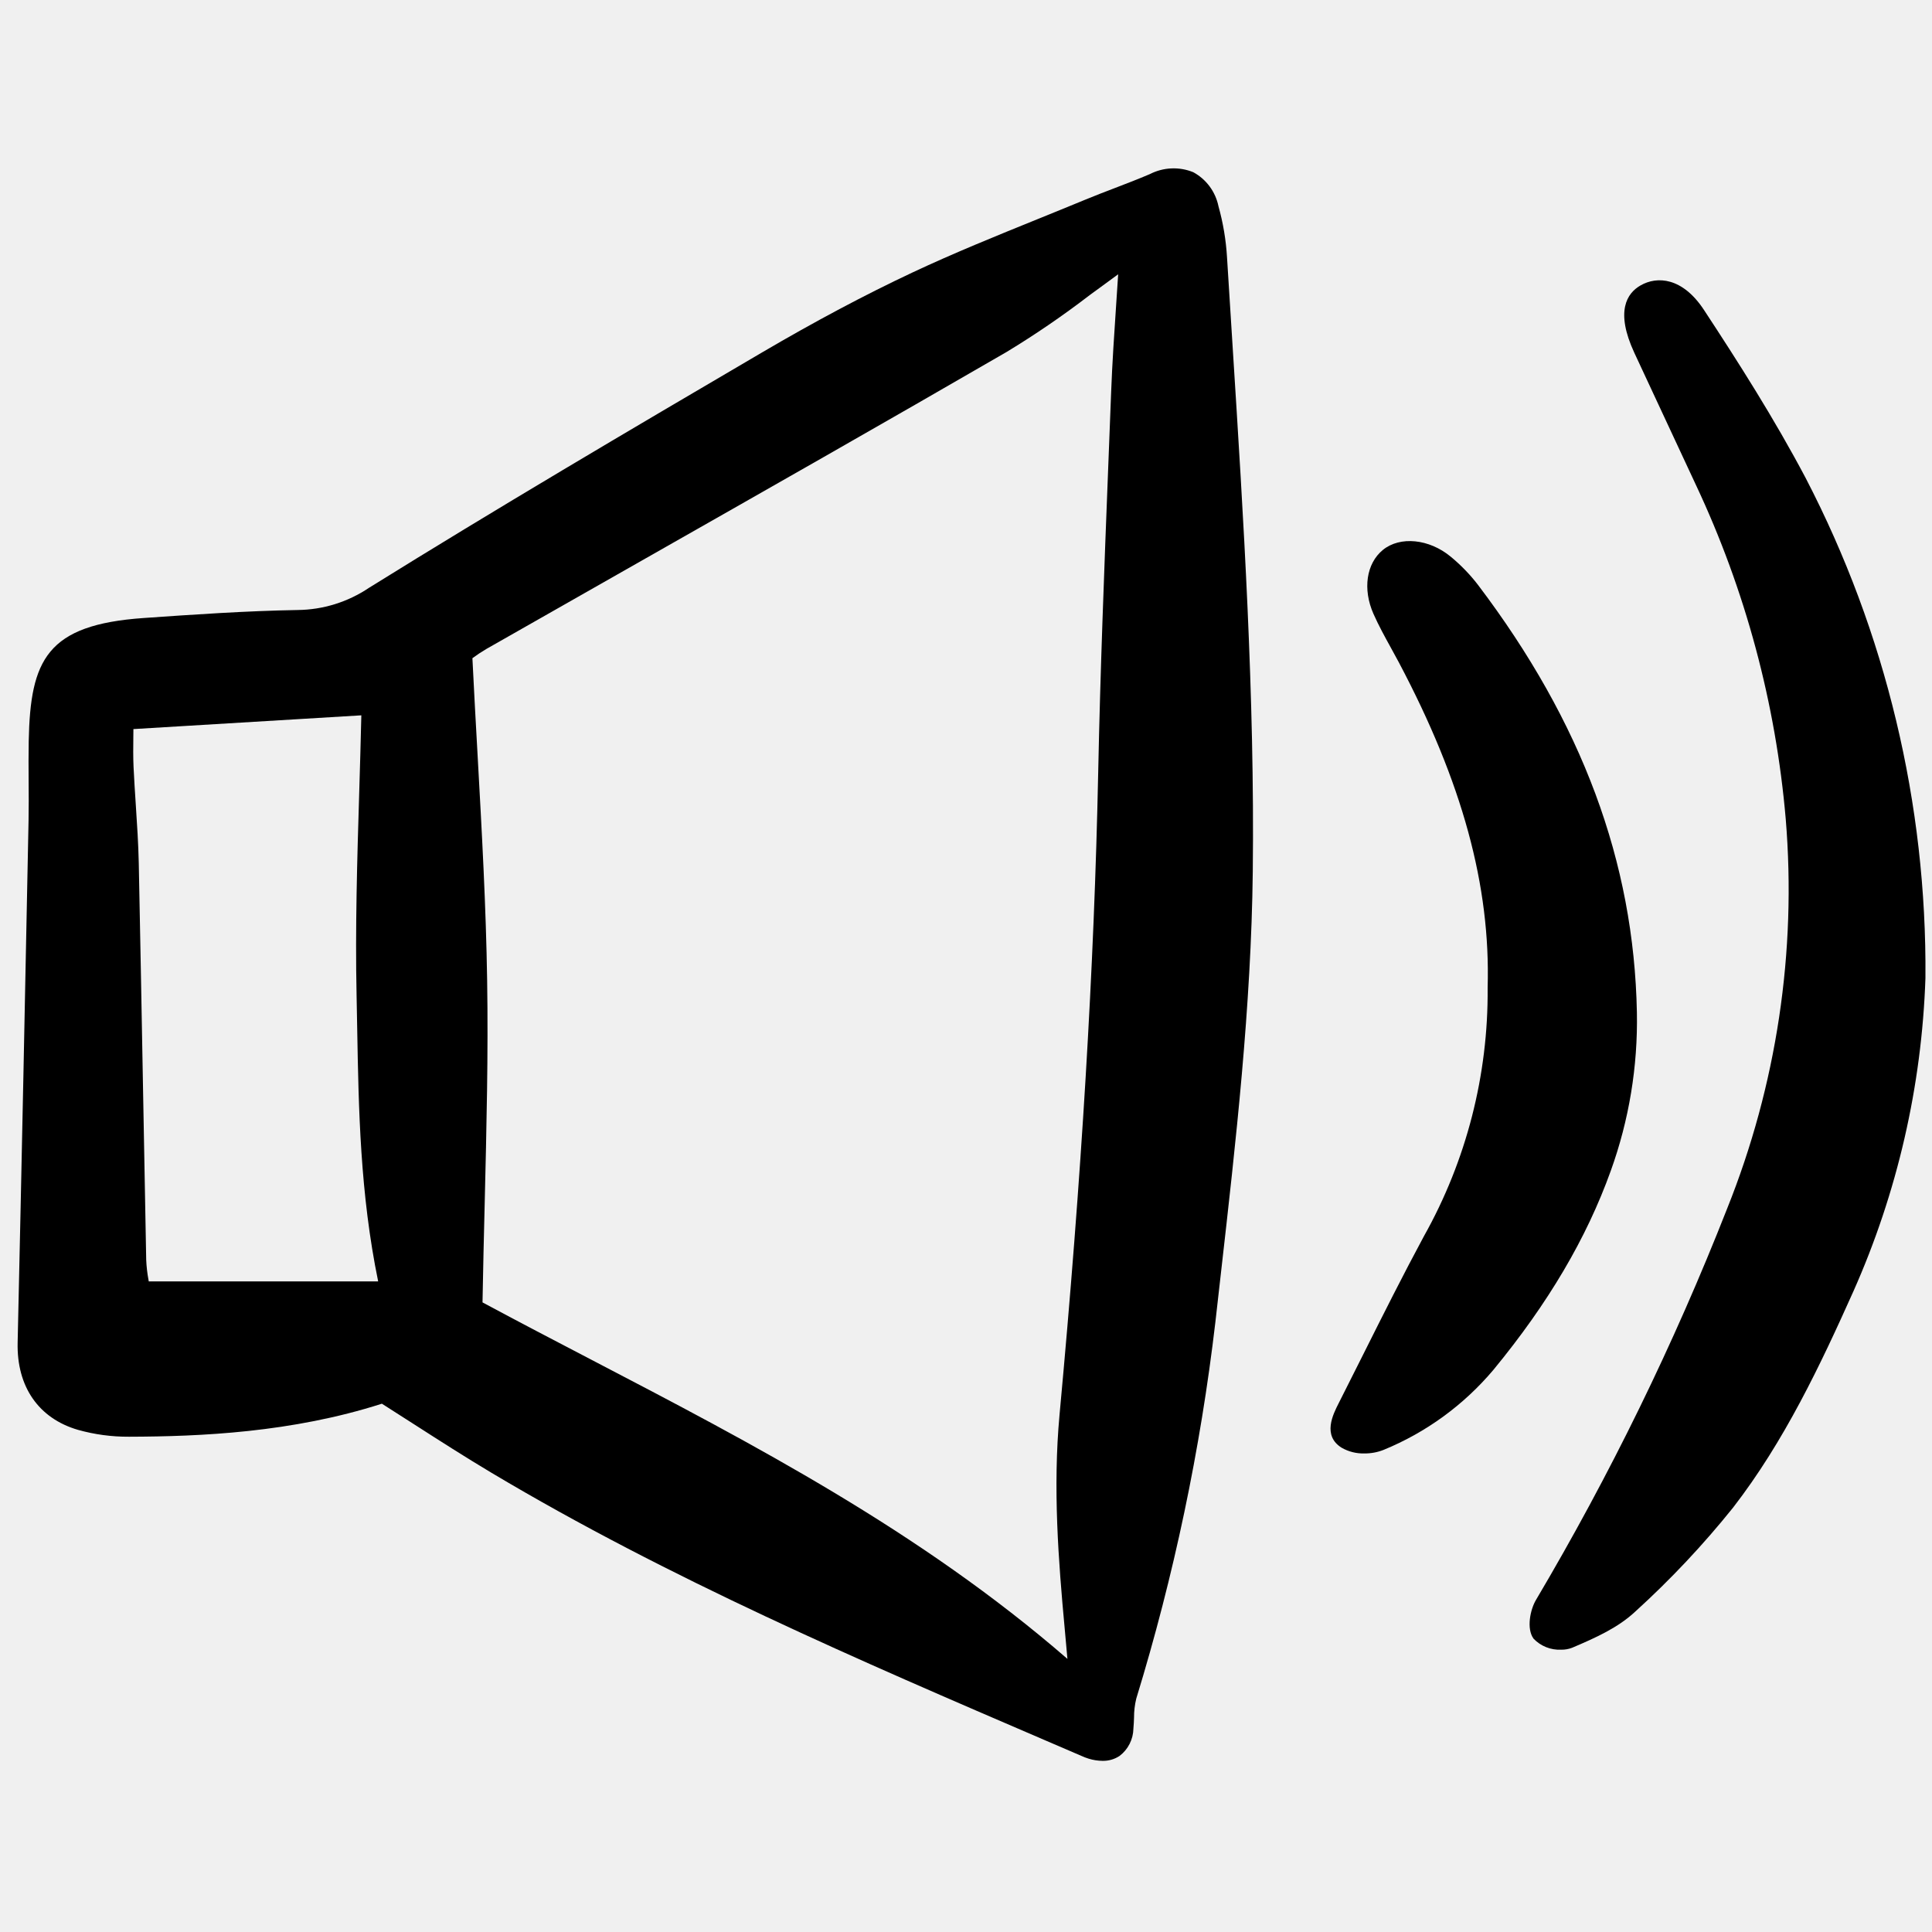
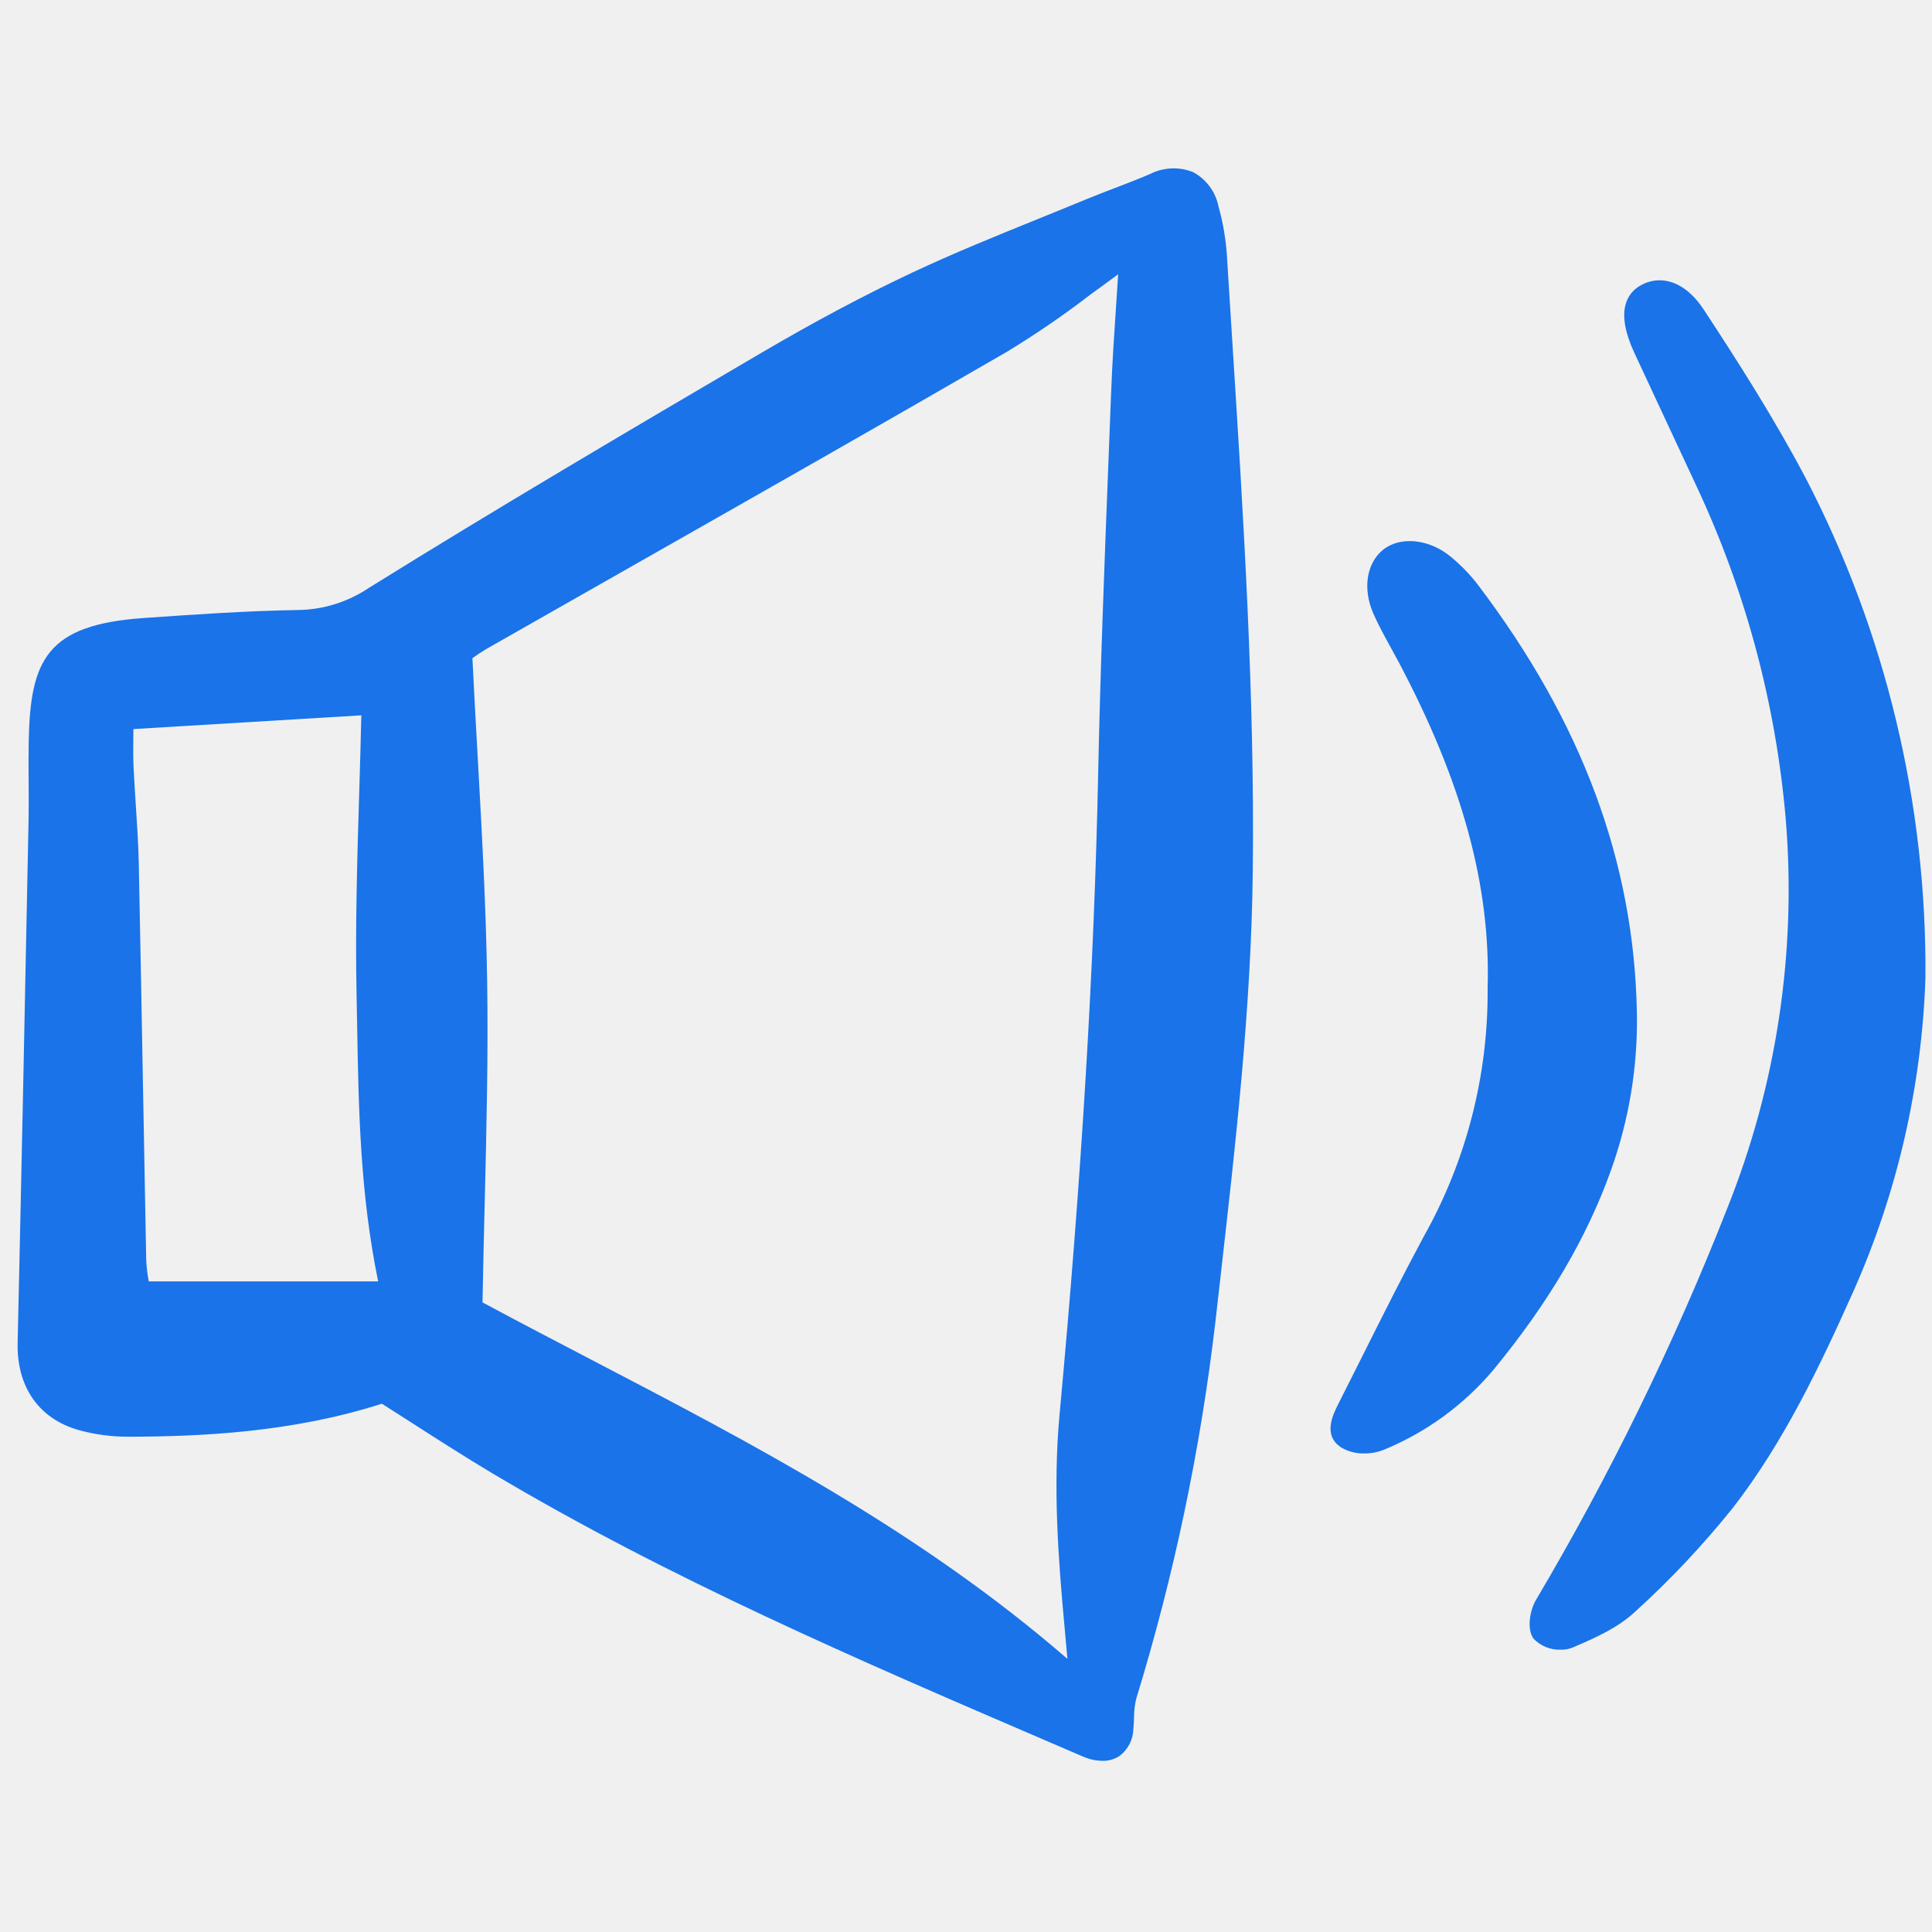
<svg xmlns="http://www.w3.org/2000/svg" width="800px" height="800px" viewBox="0 -13 154 154" fill="none">
  <g clip-path="url(#clip0)">
-     <path d="M1.406 94.029C1.326 97.532 3.08 100.064 6.22 100.975C7.538 101.344 8.901 101.528 10.269 101.521H10.317C15.933 101.506 23.278 101.191 30.439 98.889C31.305 99.438 32.166 99.989 33.021 100.54C35.03 101.829 37.106 103.162 39.187 104.402C53.306 112.821 68.585 119.389 83.362 125.743L86.191 126.959C86.385 127.049 86.585 127.125 86.79 127.188C87.141 127.296 87.507 127.353 87.876 127.357C88.358 127.37 88.834 127.234 89.238 126.967C89.575 126.713 89.85 126.384 90.041 126.006C90.233 125.628 90.336 125.211 90.344 124.786C90.372 124.498 90.383 124.201 90.394 123.911C90.392 123.401 90.451 122.892 90.572 122.396C93.576 112.603 95.687 102.556 96.879 92.377L97.318 88.499C98.507 78.045 99.736 67.235 99.859 56.477C100.018 42.486 99.121 28.326 98.253 14.633C98.103 12.26 97.954 9.886 97.806 7.512C97.724 6.132 97.495 4.765 97.123 3.435C97.005 2.864 96.764 2.325 96.418 1.858C96.072 1.39 95.628 1.005 95.118 0.728C94.565 0.502 93.97 0.398 93.373 0.424C92.777 0.449 92.192 0.604 91.66 0.876C90.735 1.272 89.773 1.641 88.844 1.997C88.049 2.301 87.253 2.606 86.468 2.932C85.221 3.448 83.971 3.954 82.719 4.462C79.427 5.797 76.016 7.177 72.74 8.717C68.94 10.502 65 12.596 60.697 15.12C50.009 21.387 39.575 27.536 29.411 33.856C27.726 34.99 25.749 35.604 23.723 35.624C19.578 35.696 15.447 35.984 11.451 36.262C3.72 36.8 2.418 39.594 2.289 46.073C2.268 47.134 2.275 48.196 2.282 49.257C2.29 50.305 2.297 51.355 2.276 52.404C2.022 65.196 1.732 79.696 1.406 94.029ZM28.423 66.342C28.442 67.214 28.456 68.086 28.472 68.96C28.586 75.437 28.704 82.128 30.143 89.14H11.857C11.851 89.103 11.845 89.066 11.839 89.03C11.74 88.502 11.678 87.967 11.654 87.43C11.565 82.897 11.481 78.364 11.402 73.83C11.295 67.817 11.181 61.804 11.061 55.791C11.028 54.254 10.926 52.702 10.827 51.2C10.762 50.177 10.692 49.155 10.645 48.131C10.609 47.339 10.618 46.542 10.628 45.699C10.628 45.504 10.632 45.309 10.634 45.115L28.802 44.019C28.756 46.087 28.693 48.163 28.631 50.244C28.471 55.513 28.309 60.962 28.423 66.342ZM84.869 116.831C84.934 117.537 84.998 118.242 85.078 119.156L85.085 119.23C73.335 109.041 60.02 102.098 47.125 95.377C44.271 93.889 41.323 92.353 38.461 90.814C38.507 88.172 38.57 85.571 38.633 83.001C38.782 76.847 38.923 71.033 38.83 65.133C38.737 59.209 38.414 53.398 38.072 47.246C37.928 44.681 37.784 42.091 37.656 39.466C38.017 39.199 38.391 38.951 38.777 38.724C42.9 36.373 47.025 34.027 51.153 31.686C60.695 26.265 70.562 20.66 80.22 15.065C82.518 13.672 84.737 12.154 86.87 10.516C87.602 9.976 88.355 9.423 89.129 8.864C89.079 9.639 89.028 10.395 88.979 11.138C88.813 13.612 88.656 15.946 88.568 18.281C88.493 20.269 88.415 22.259 88.336 24.249C88.025 32.226 87.703 40.475 87.537 48.595C87.22 64.072 86.213 80.807 84.457 99.757C83.917 105.594 84.364 111.392 84.869 116.831Z" fill="currentColor" />
-     <path d="M135.823 11.704C134.114 9.105 132.089 8.988 130.763 9.754C129.69 10.37 128.734 11.8 130.268 15.112C131.054 16.808 131.843 18.501 132.636 20.193C133.49 22.017 134.34 23.84 135.187 25.665C139.126 34.043 141.549 43.06 142.342 52.293C143.216 62.868 141.615 73.501 137.669 83.341C133.43 94.131 128.335 104.561 122.434 114.529C121.982 115.283 121.655 116.817 122.24 117.619C122.523 117.914 122.864 118.144 123.242 118.295C123.619 118.447 124.025 118.515 124.431 118.497C124.732 118.504 125.031 118.452 125.312 118.344C127.262 117.517 128.985 116.73 130.344 115.463C133.154 112.913 135.759 110.143 138.136 107.181C142.231 101.892 145.122 95.764 147.731 89.94C151.233 82.067 153.185 73.584 153.477 64.963V64.95C153.593 51.086 150.316 37.406 143.937 25.117C141.424 20.36 138.552 15.86 135.823 11.704Z" fill="currentColor" />
-     <path d="M106.942 102.399C107.492 102.714 108.117 102.871 108.75 102.854C109.277 102.86 109.8 102.763 110.291 102.568C113.677 101.18 116.681 98.991 119.046 96.184C123.408 90.886 126.466 85.7 128.393 80.331C129.852 76.285 130.559 72.002 130.477 67.698C130.245 55.709 126.103 44.567 117.816 33.628C117.177 32.796 116.446 32.039 115.637 31.374C113.922 29.95 111.595 29.717 110.228 30.836C108.91 31.916 108.609 33.962 109.478 35.929C109.893 36.865 110.39 37.767 110.871 38.639C111.084 39.024 111.295 39.408 111.501 39.797C116.569 49.367 118.818 57.608 118.58 65.733V65.761C118.637 72.688 116.886 79.507 113.501 85.538C111.829 88.642 110.225 91.841 108.674 94.939C108.02 96.244 107.365 97.546 106.708 98.847C106.249 99.75 105.396 101.433 106.942 102.399Z" fill="currentColor" />
+     <path d="M1.406 94.029C1.326 97.532 3.08 100.064 6.22 100.975C7.538 101.344 8.901 101.528 10.269 101.521H10.317C15.933 101.506 23.278 101.191 30.439 98.889C31.305 99.438 32.166 99.989 33.021 100.54C35.03 101.829 37.106 103.162 39.187 104.402C53.306 112.821 68.585 119.389 83.362 125.743L86.191 126.959C86.385 127.049 86.585 127.125 86.79 127.188C87.141 127.296 87.507 127.353 87.876 127.357C88.358 127.37 88.834 127.234 89.238 126.967C89.575 126.713 89.85 126.384 90.041 126.006C90.233 125.628 90.336 125.211 90.344 124.786C90.372 124.498 90.383 124.201 90.394 123.911C90.392 123.401 90.451 122.892 90.572 122.396C93.576 112.603 95.687 102.556 96.879 92.377L97.318 88.499C98.507 78.045 99.736 67.235 99.859 56.477C100.018 42.486 99.121 28.326 98.253 14.633C98.103 12.26 97.954 9.886 97.806 7.512C97.724 6.132 97.495 4.765 97.123 3.435C97.005 2.864 96.764 2.325 96.418 1.858C96.072 1.39 95.628 1.005 95.118 0.728C94.565 0.502 93.97 0.398 93.373 0.424C92.777 0.449 92.192 0.604 91.66 0.876C90.735 1.272 89.773 1.641 88.844 1.997C88.049 2.301 87.253 2.606 86.468 2.932C85.221 3.448 83.971 3.954 82.719 4.462C79.427 5.797 76.016 7.177 72.74 8.717C68.94 10.502 65 12.596 60.697 15.12C50.009 21.387 39.575 27.536 29.411 33.856C27.726 34.99 25.749 35.604 23.723 35.624C19.578 35.696 15.447 35.984 11.451 36.262C3.72 36.8 2.418 39.594 2.289 46.073C2.268 47.134 2.275 48.196 2.282 49.257C2.29 50.305 2.297 51.355 2.276 52.404C2.022 65.196 1.732 79.696 1.406 94.029ZM28.423 66.342C28.442 67.214 28.456 68.086 28.472 68.96C28.586 75.437 28.704 82.128 30.143 89.14H11.857C11.851 89.103 11.845 89.066 11.839 89.03C11.74 88.502 11.678 87.967 11.654 87.43C11.565 82.897 11.481 78.364 11.402 73.83C11.295 67.817 11.181 61.804 11.061 55.791C11.028 54.254 10.926 52.702 10.827 51.2C10.762 50.177 10.692 49.155 10.645 48.131C10.609 47.339 10.618 46.542 10.628 45.699C10.628 45.504 10.632 45.309 10.634 45.115L28.802 44.019C28.756 46.087 28.693 48.163 28.631 50.244C28.471 55.513 28.309 60.962 28.423 66.342ZM84.869 116.831C84.934 117.537 84.998 118.242 85.078 119.156L85.085 119.23C73.335 109.041 60.02 102.098 47.125 95.377C44.271 93.889 41.323 92.353 38.461 90.814C38.507 88.172 38.57 85.571 38.633 83.001C38.782 76.847 38.923 71.033 38.83 65.133C38.737 59.209 38.414 53.398 38.072 47.246C37.928 44.681 37.784 42.091 37.656 39.466C38.017 39.199 38.391 38.951 38.777 38.724C42.9 36.373 47.025 34.027 51.153 31.686C60.695 26.265 70.562 20.66 80.22 15.065C82.518 13.672 84.737 12.154 86.87 10.516C87.602 9.976 88.355 9.423 89.129 8.864C89.079 9.639 89.028 10.395 88.979 11.138C88.813 13.612 88.656 15.946 88.568 18.281C88.493 20.269 88.415 22.259 88.336 24.249C88.025 32.226 87.703 40.475 87.537 48.595C87.22 64.072 86.213 80.807 84.457 99.757C83.917 105.594 84.364 111.392 84.869 116.831Z" fill="#1a73e8" />
+     <path d="M135.823 11.704C134.114 9.105 132.089 8.988 130.763 9.754C129.69 10.37 128.734 11.8 130.268 15.112C131.054 16.808 131.843 18.501 132.636 20.193C133.49 22.017 134.34 23.84 135.187 25.665C139.126 34.043 141.549 43.06 142.342 52.293C143.216 62.868 141.615 73.501 137.669 83.341C133.43 94.131 128.335 104.561 122.434 114.529C121.982 115.283 121.655 116.817 122.24 117.619C122.523 117.914 122.864 118.144 123.242 118.295C123.619 118.447 124.025 118.515 124.431 118.497C124.732 118.504 125.031 118.452 125.312 118.344C127.262 117.517 128.985 116.73 130.344 115.463C133.154 112.913 135.759 110.143 138.136 107.181C142.231 101.892 145.122 95.764 147.731 89.94C151.233 82.067 153.185 73.584 153.477 64.963V64.95C153.593 51.086 150.316 37.406 143.937 25.117C141.424 20.36 138.552 15.86 135.823 11.704Z" fill="#1a73e8" />
+     <path d="M106.942 102.399C107.492 102.714 108.117 102.871 108.75 102.854C109.277 102.86 109.8 102.763 110.291 102.568C113.677 101.18 116.681 98.991 119.046 96.184C123.408 90.886 126.466 85.7 128.393 80.331C129.852 76.285 130.559 72.002 130.477 67.698C130.245 55.709 126.103 44.567 117.816 33.628C117.177 32.796 116.446 32.039 115.637 31.374C113.922 29.95 111.595 29.717 110.228 30.836C108.91 31.916 108.609 33.962 109.478 35.929C109.893 36.865 110.39 37.767 110.871 38.639C111.084 39.024 111.295 39.408 111.501 39.797C116.569 49.367 118.818 57.608 118.58 65.733V65.761C118.637 72.688 116.886 79.507 113.501 85.538C111.829 88.642 110.225 91.841 108.674 94.939C108.02 96.244 107.365 97.546 106.708 98.847C106.249 99.75 105.396 101.433 106.942 102.399Z" fill="#1a73e8" />
  </g>
  <defs>
    <clipPath id="clip0">
      <rect width="153" height="128" fill="white" transform="translate(0.777344)" />
    </clipPath>
  </defs>
</svg>
